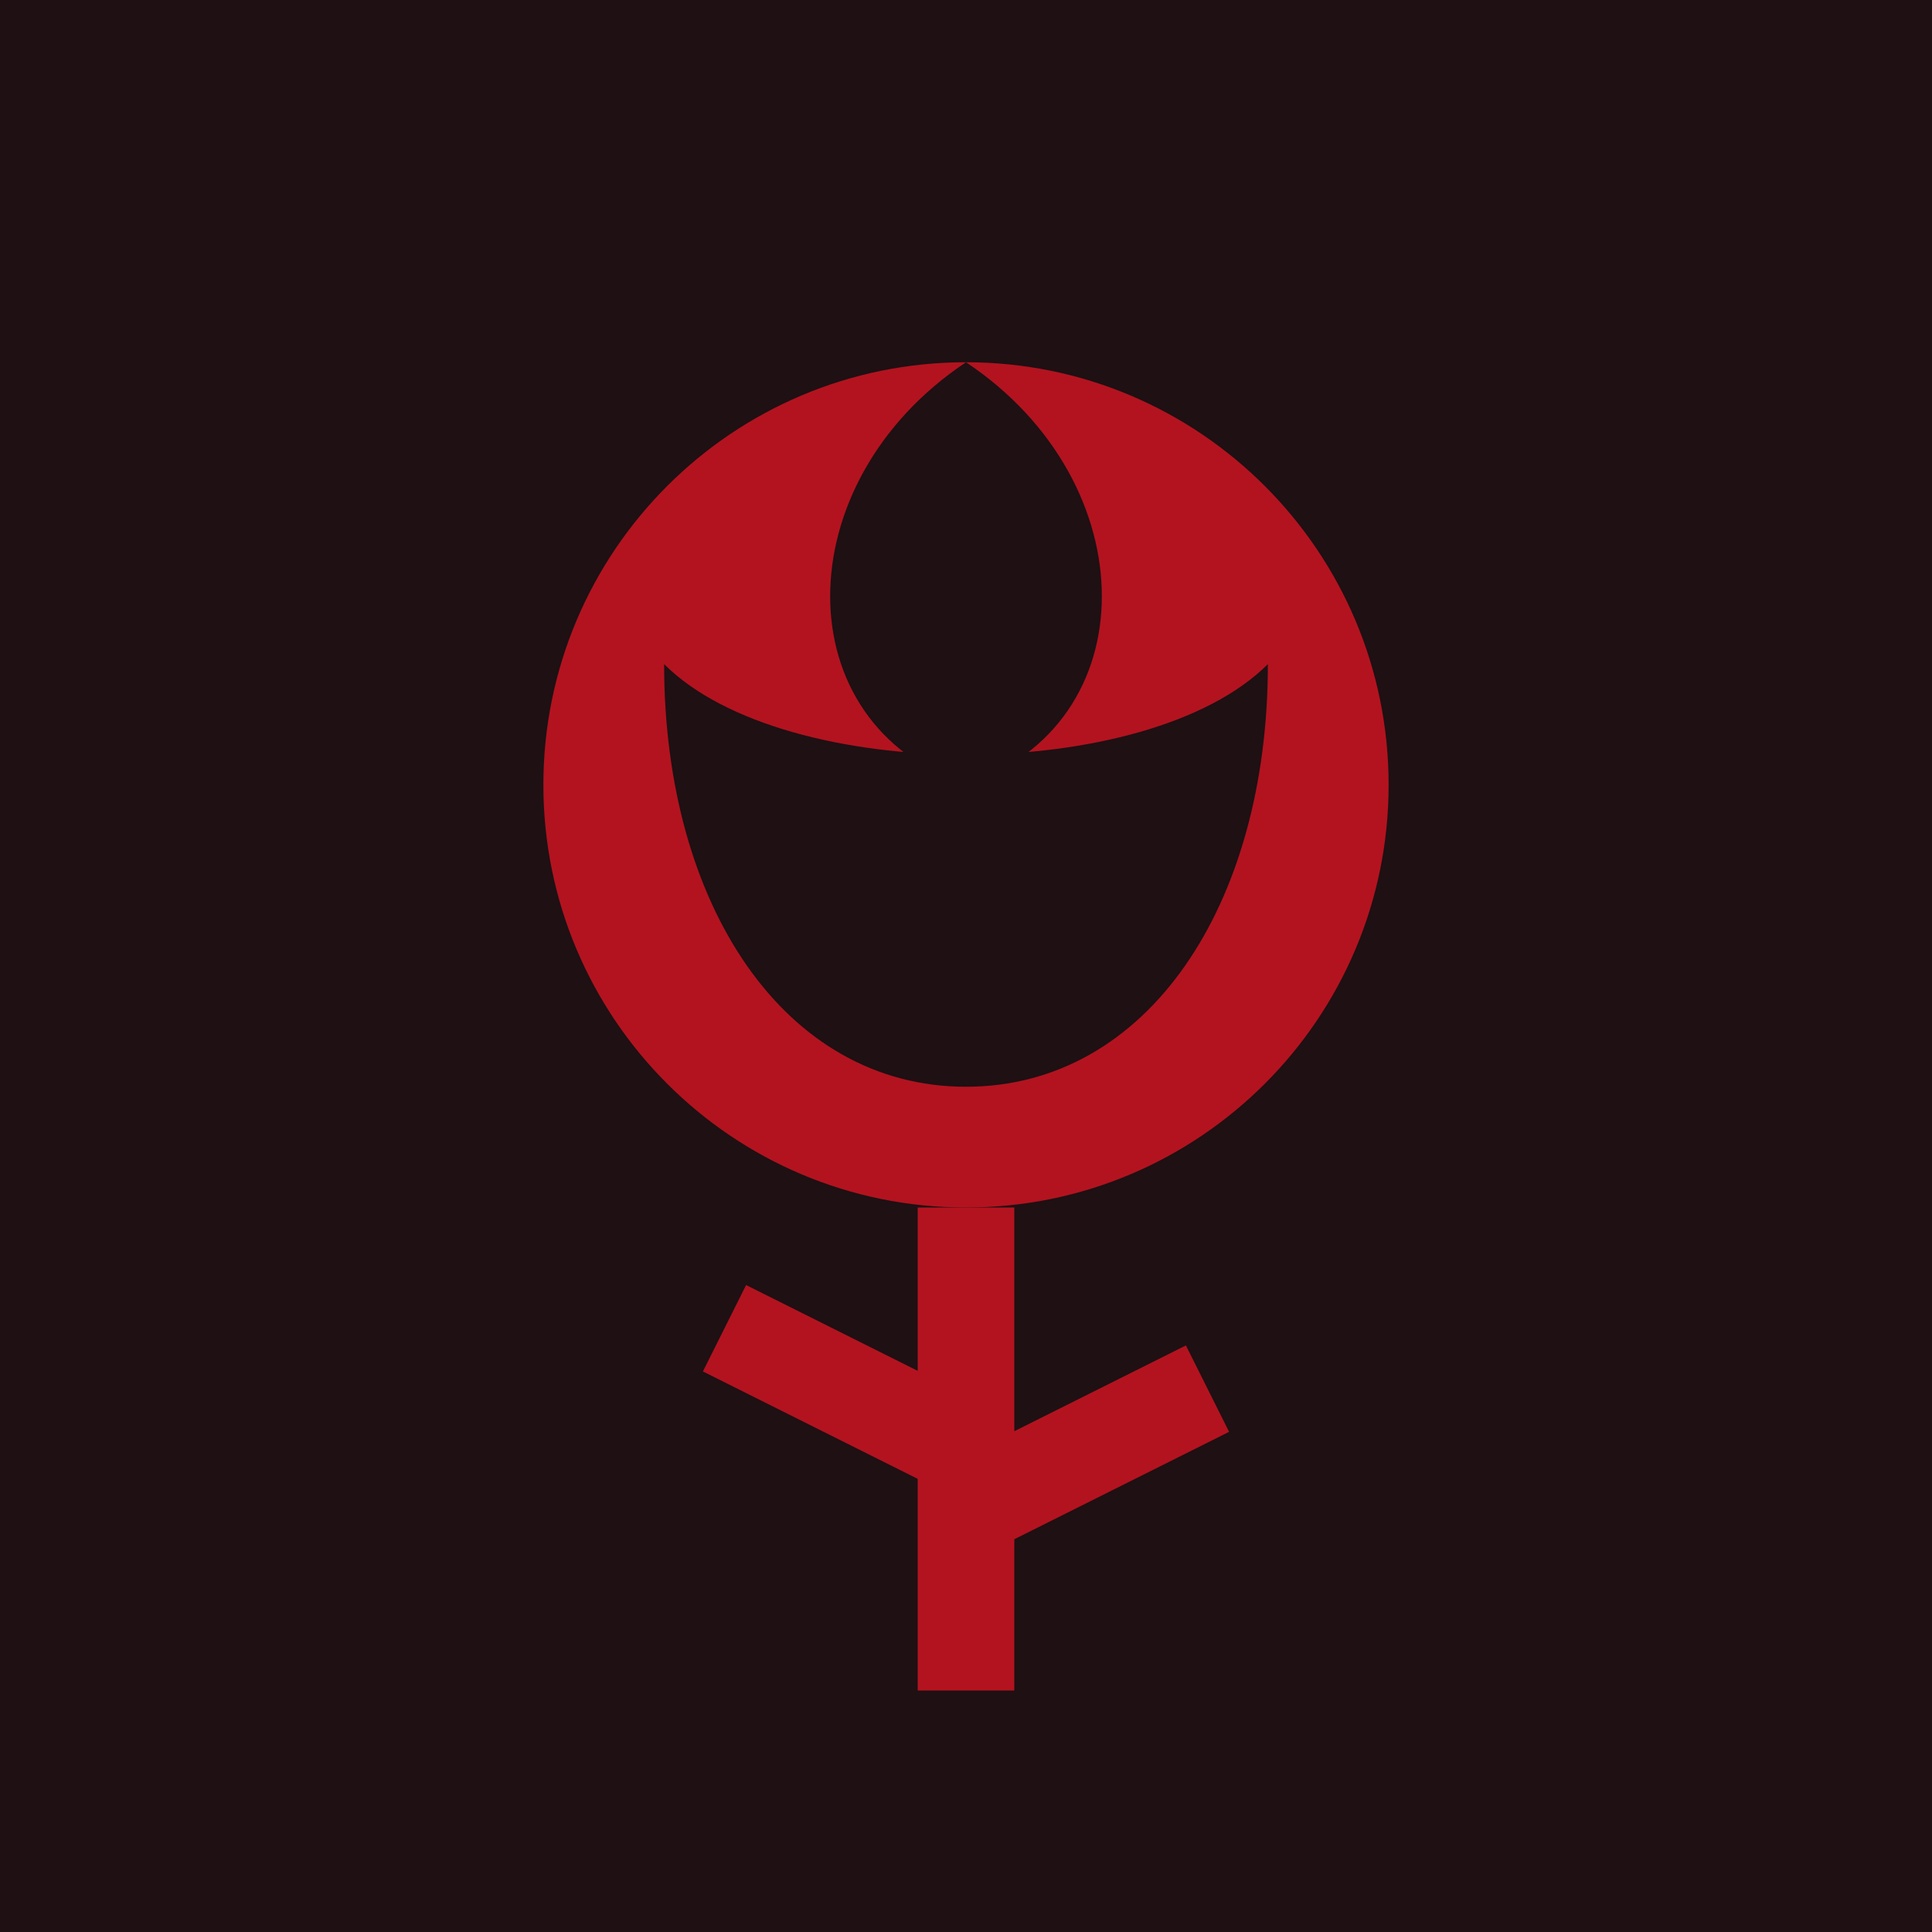
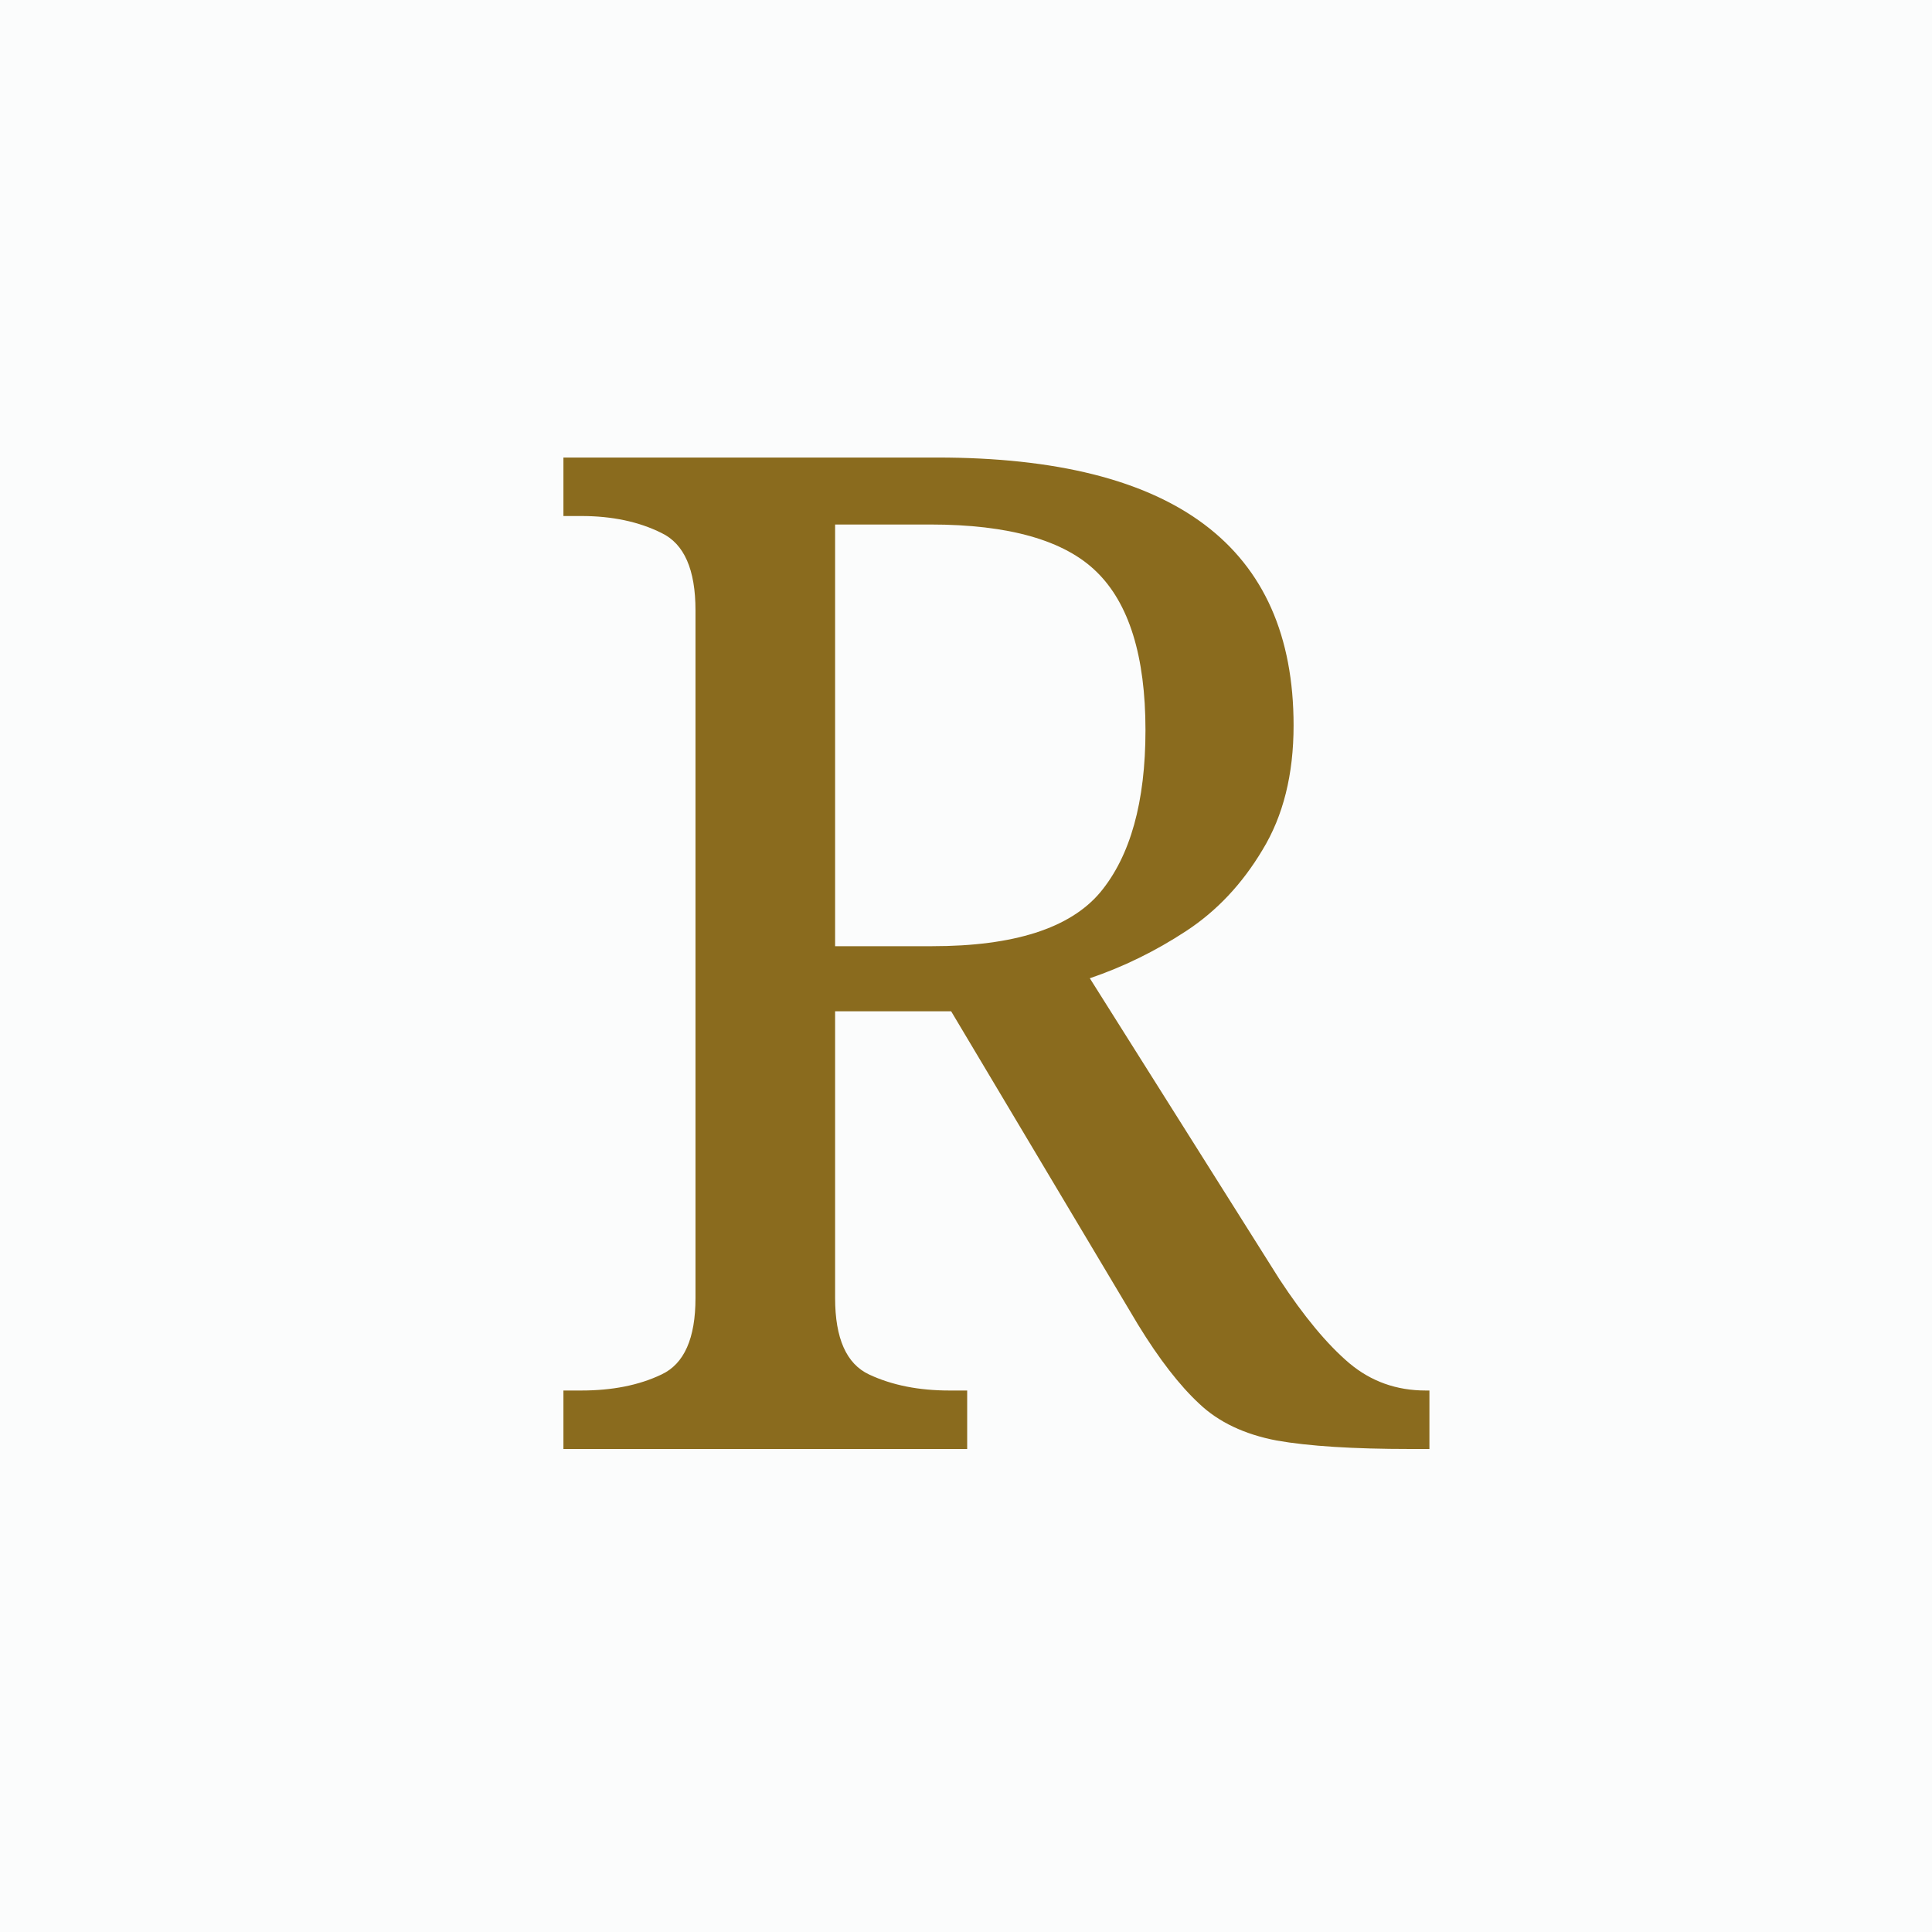
<svg xmlns="http://www.w3.org/2000/svg" viewBox="0 0 32 32">
-   <rect width="32" height="32" fill="#1e1013" />
-   <g fill="#b3131f">
-     <circle cx="16" cy="13" r="7" />
-   </g>
-   <path d="M16 6c-3 2-3 6 0 7 3-1 3-5 0-7zM11 11c0 4 2 7 5 7 3 0 5-3 5-7-2 2-8 2-10 0z" fill="#1e1013" />
-   <path d="M16 20v8M16 24l-4-2M16 25l4-2" stroke="#b3131f" stroke-width="1.6" fill="none" />
+   <rect width="32" height="32" fill="#fbfcfc" />
+   <text x="16" y="24" font-family="Georgia,serif" font-size="23" text-anchor="middle" fill="#8a6b1e">R</text>
</svg>
